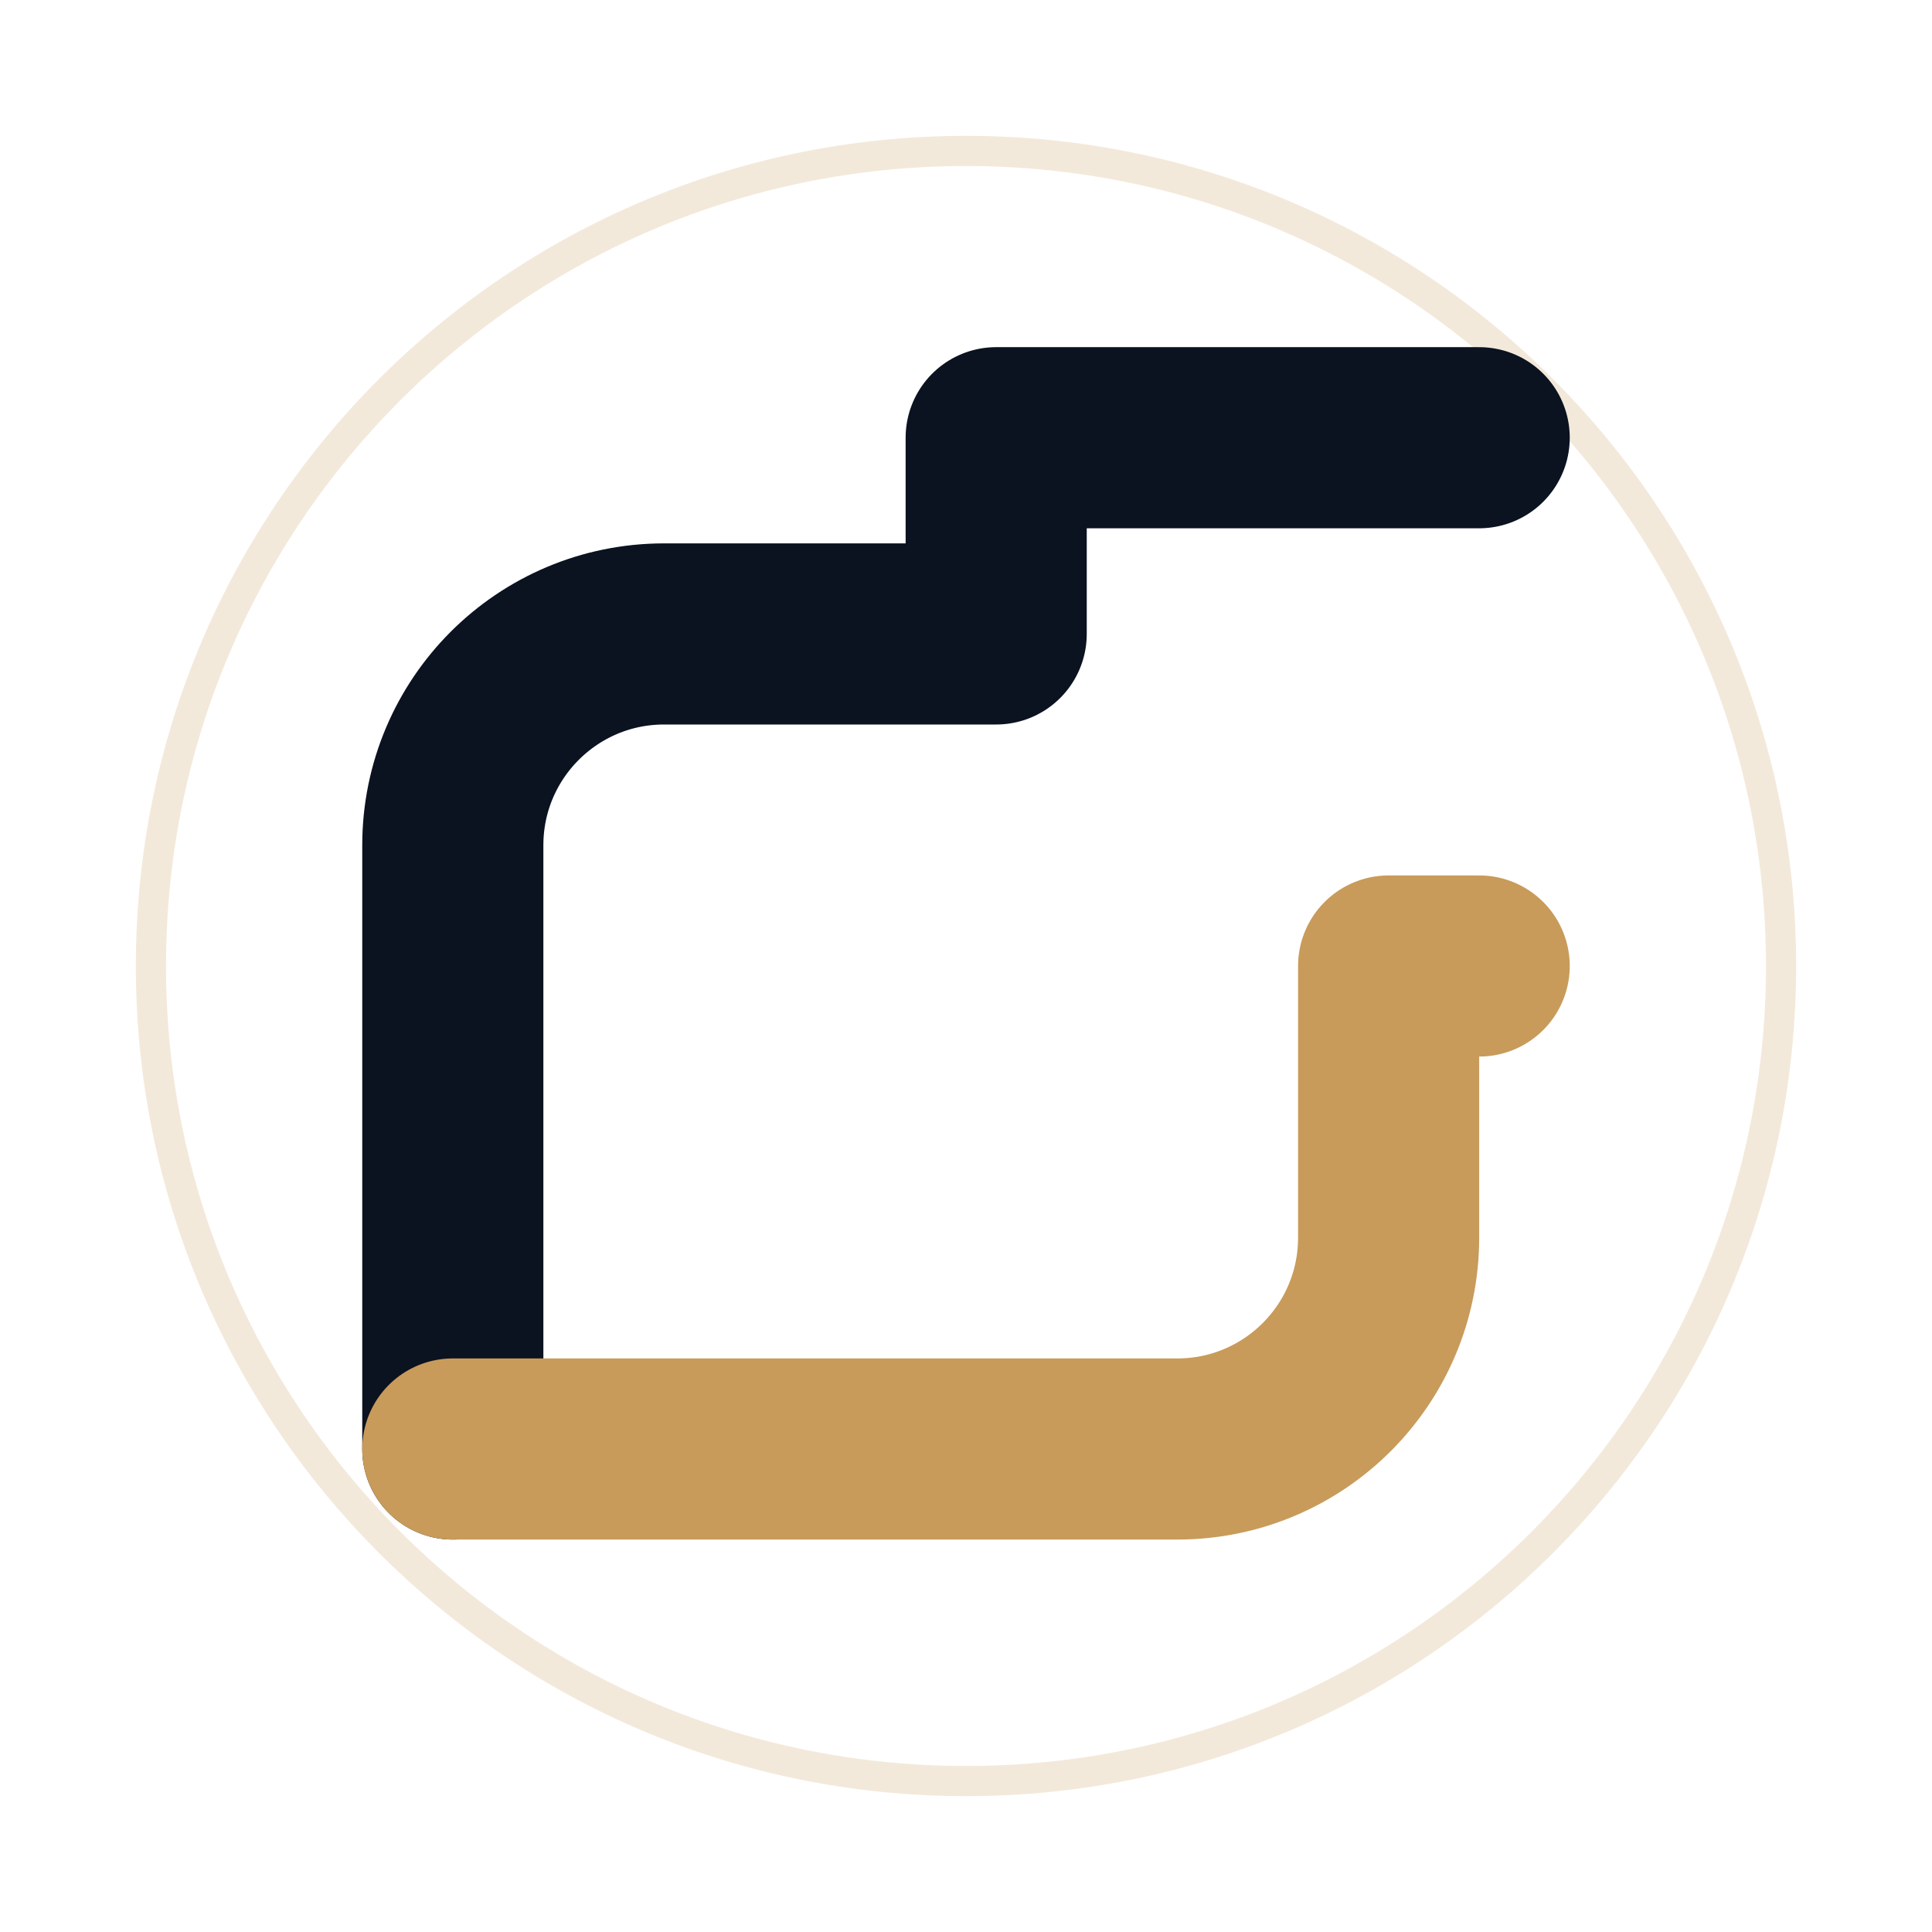
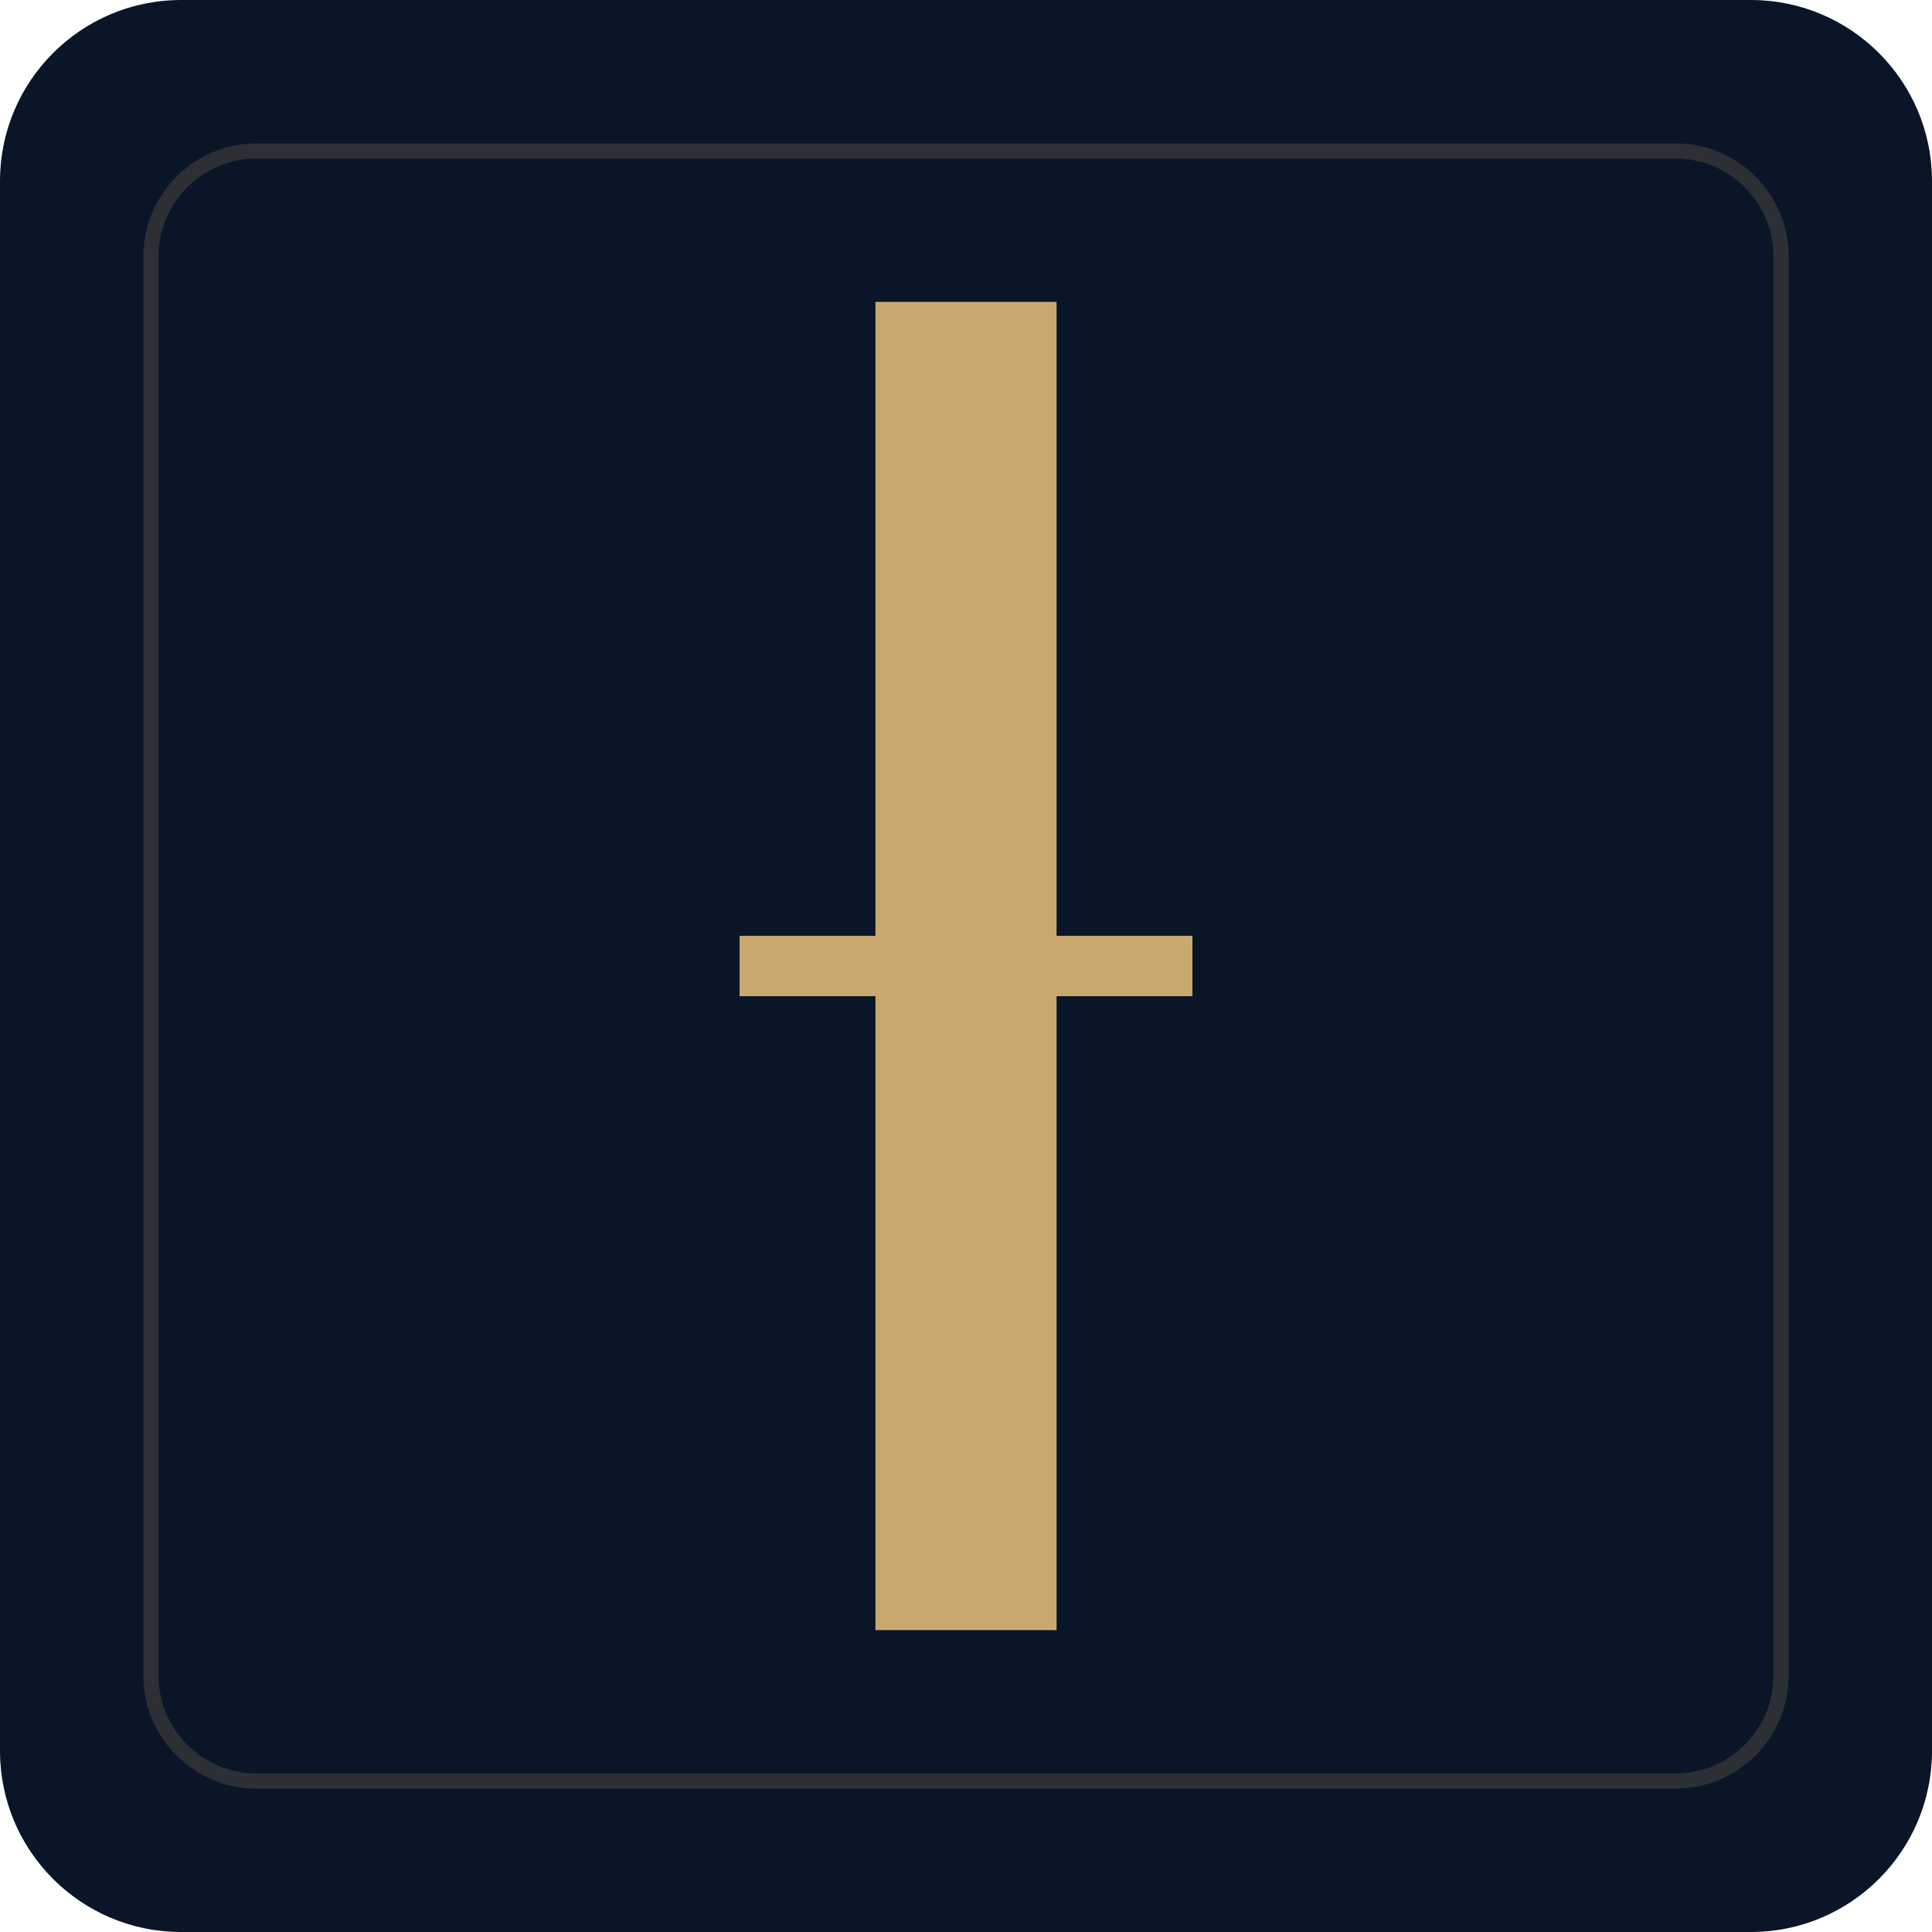
<svg xmlns="http://www.w3.org/2000/svg" viewBox="0 0 128 128" fill="none">
-   <circle cx="64" cy="64" r="54" stroke="#C89B5A" stroke-width="2" opacity=".22" />
-   <g>
-     <path d="M30 96V56C30 48.268 36.268 42 44 42H66V29H98" stroke="#0B1220" stroke-width="12" stroke-linecap="round" stroke-linejoin="round" />
-     <path d="M30 96H78C85.732 96 92 89.732 92 82V64H98" stroke="#C89B5A" stroke-width="12" stroke-linecap="round" stroke-linejoin="round" />
-     <animateTransform attributeName="transform" type="rotate" from="0 64 64" to="360 64 64" dur="2.4s" repeatCount="indefinite" />
-   </g>
+   <rect width="128" height="128" rx="12" fill="#0A1628" />
+   <rect x="10" y="10" width="108" height="108" rx="7" stroke="#C9A96E" stroke-width="1" opacity=".18" />
+   <path d="M58 20h12v88H58z" fill="#C9A96E">
+     <animate attributeName="opacity" values="0;1" dur="0.6s" fill="freeze" />
+   </path>
+   <path d="M49 62h30v4H49z" fill="#C9A96E">
+     <animate attributeName="opacity" values="0;1" dur="0.6s" begin="0.3s" fill="freeze" />
+     <animateTransform attributeName="transform" type="translate" values="-30,0;0,0" dur="0.4s" begin="0.3s" fill="freeze" />
+   </path>
+   <animateTransform attributeName="transform" type="rotate" from="0 64 64" to="360 64 64" dur="3s" repeatCount="indefinite" />
</svg>
